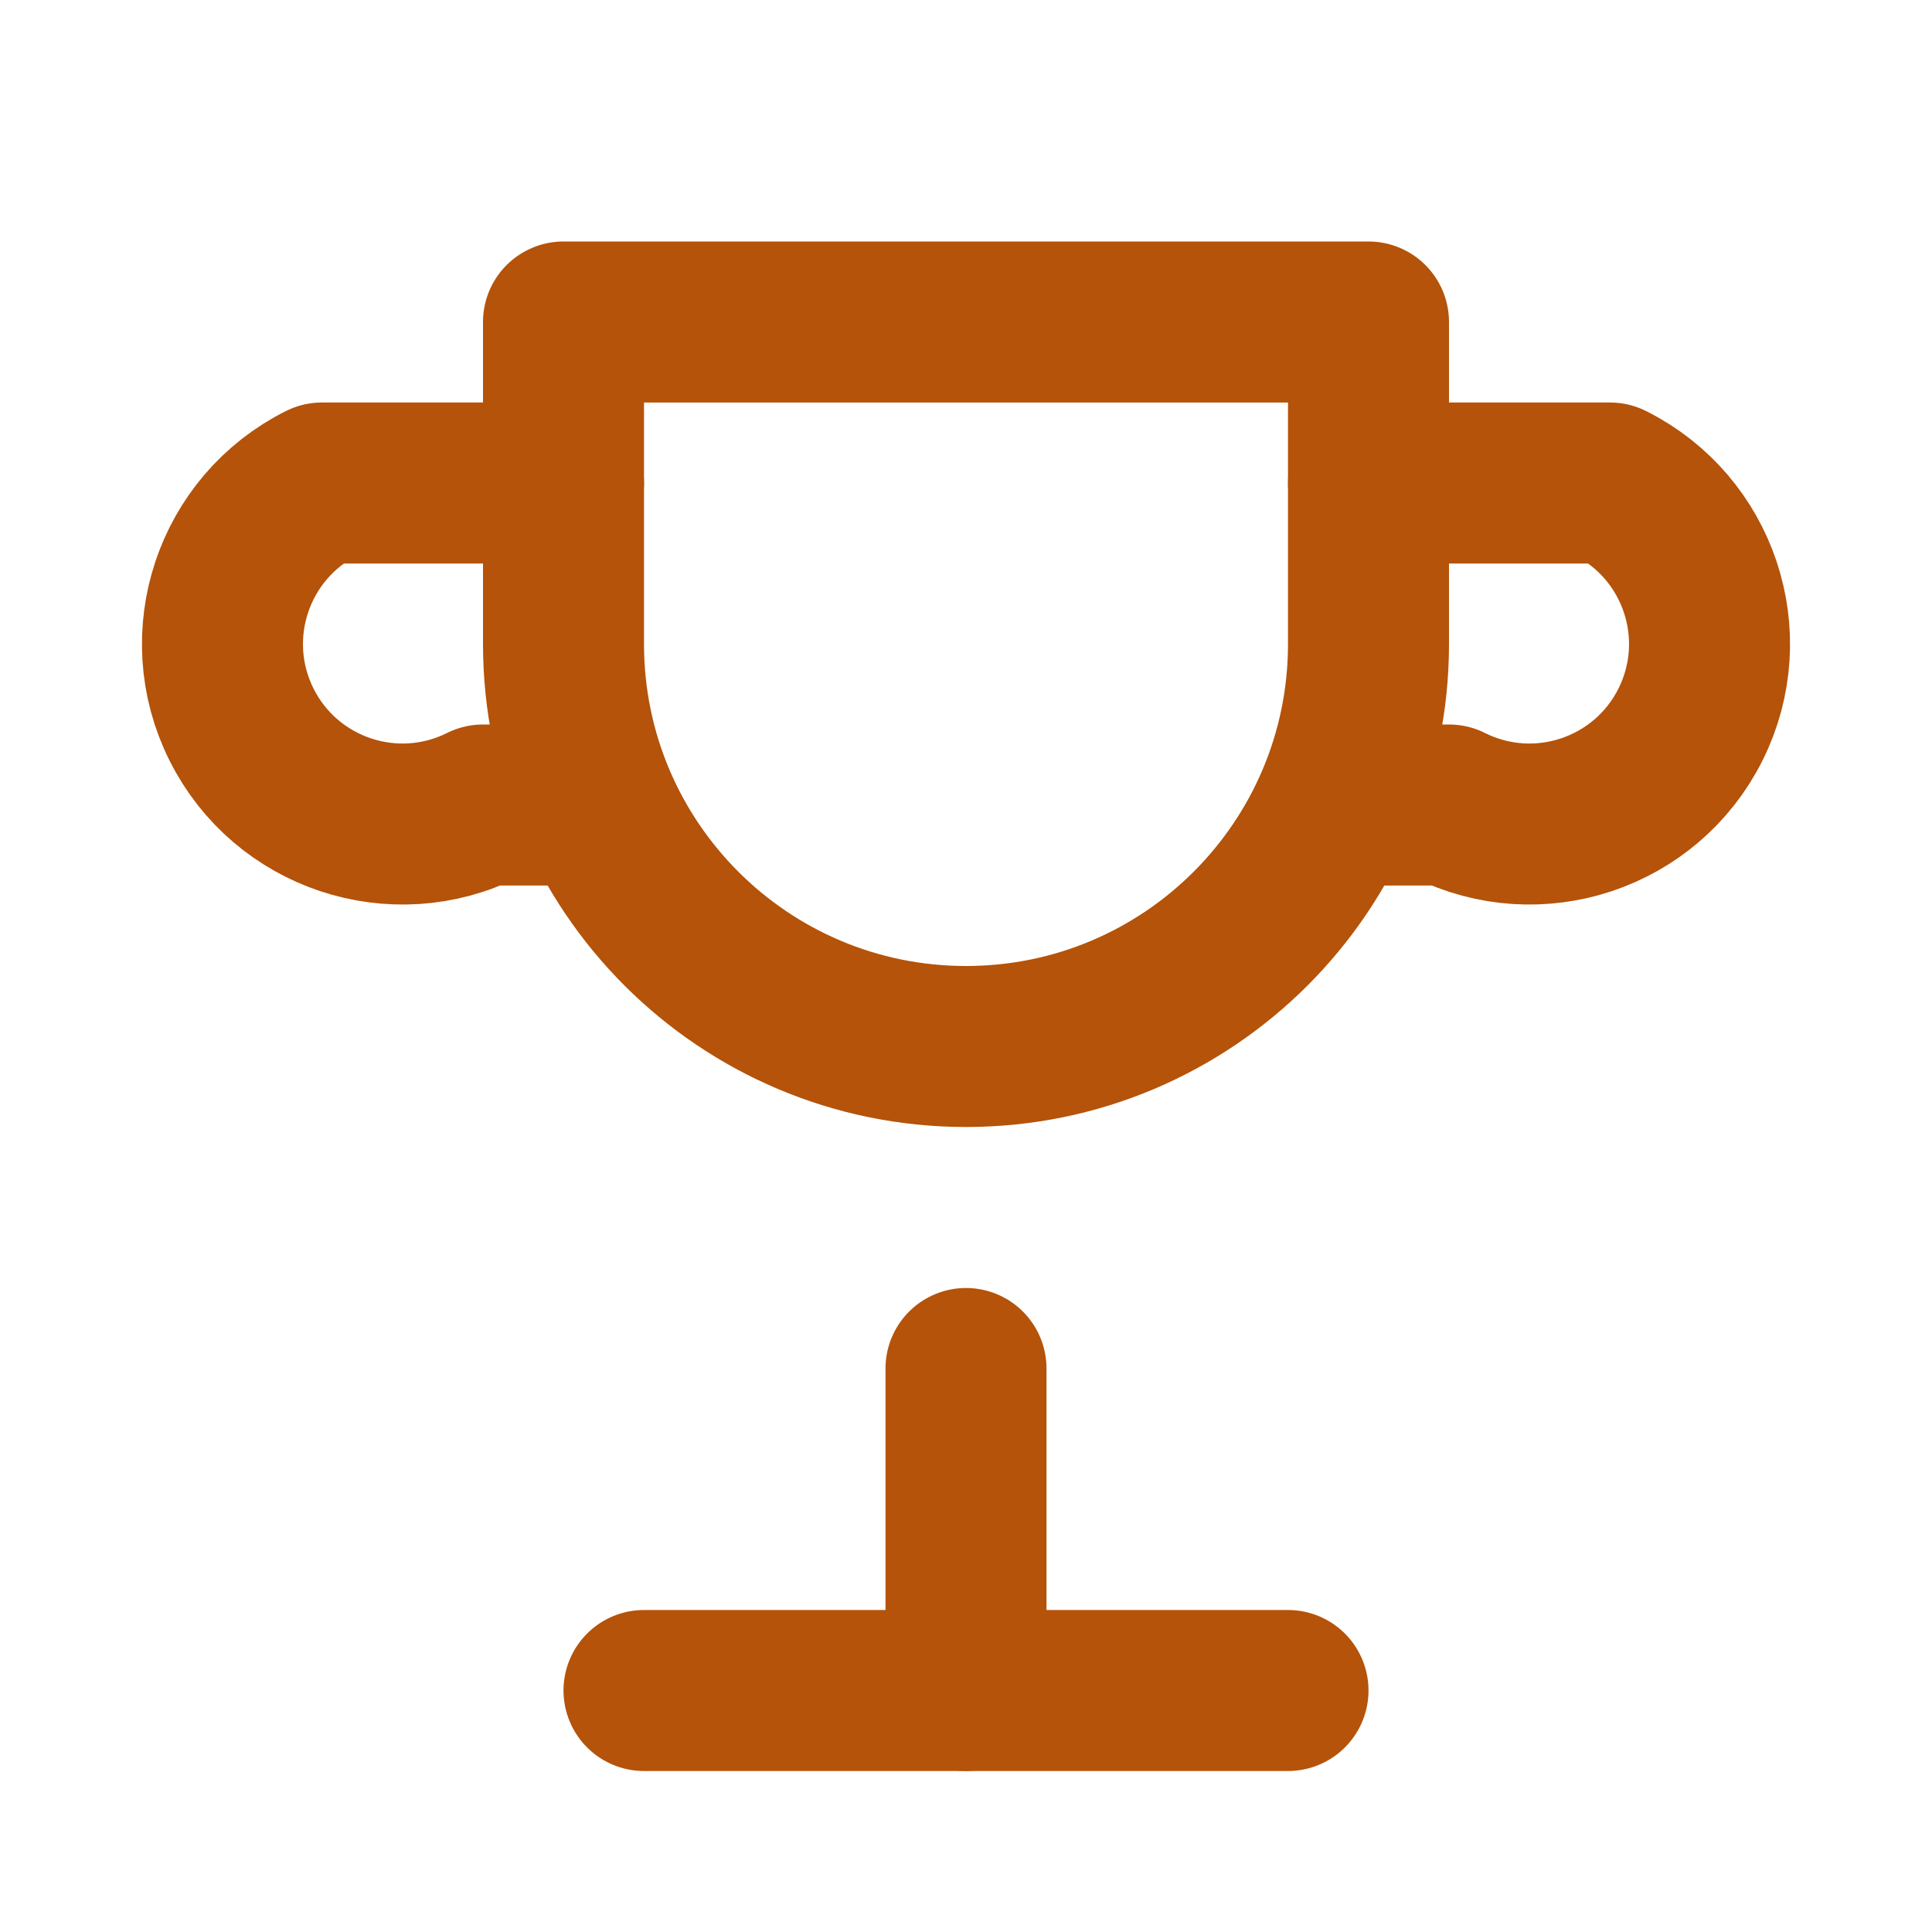
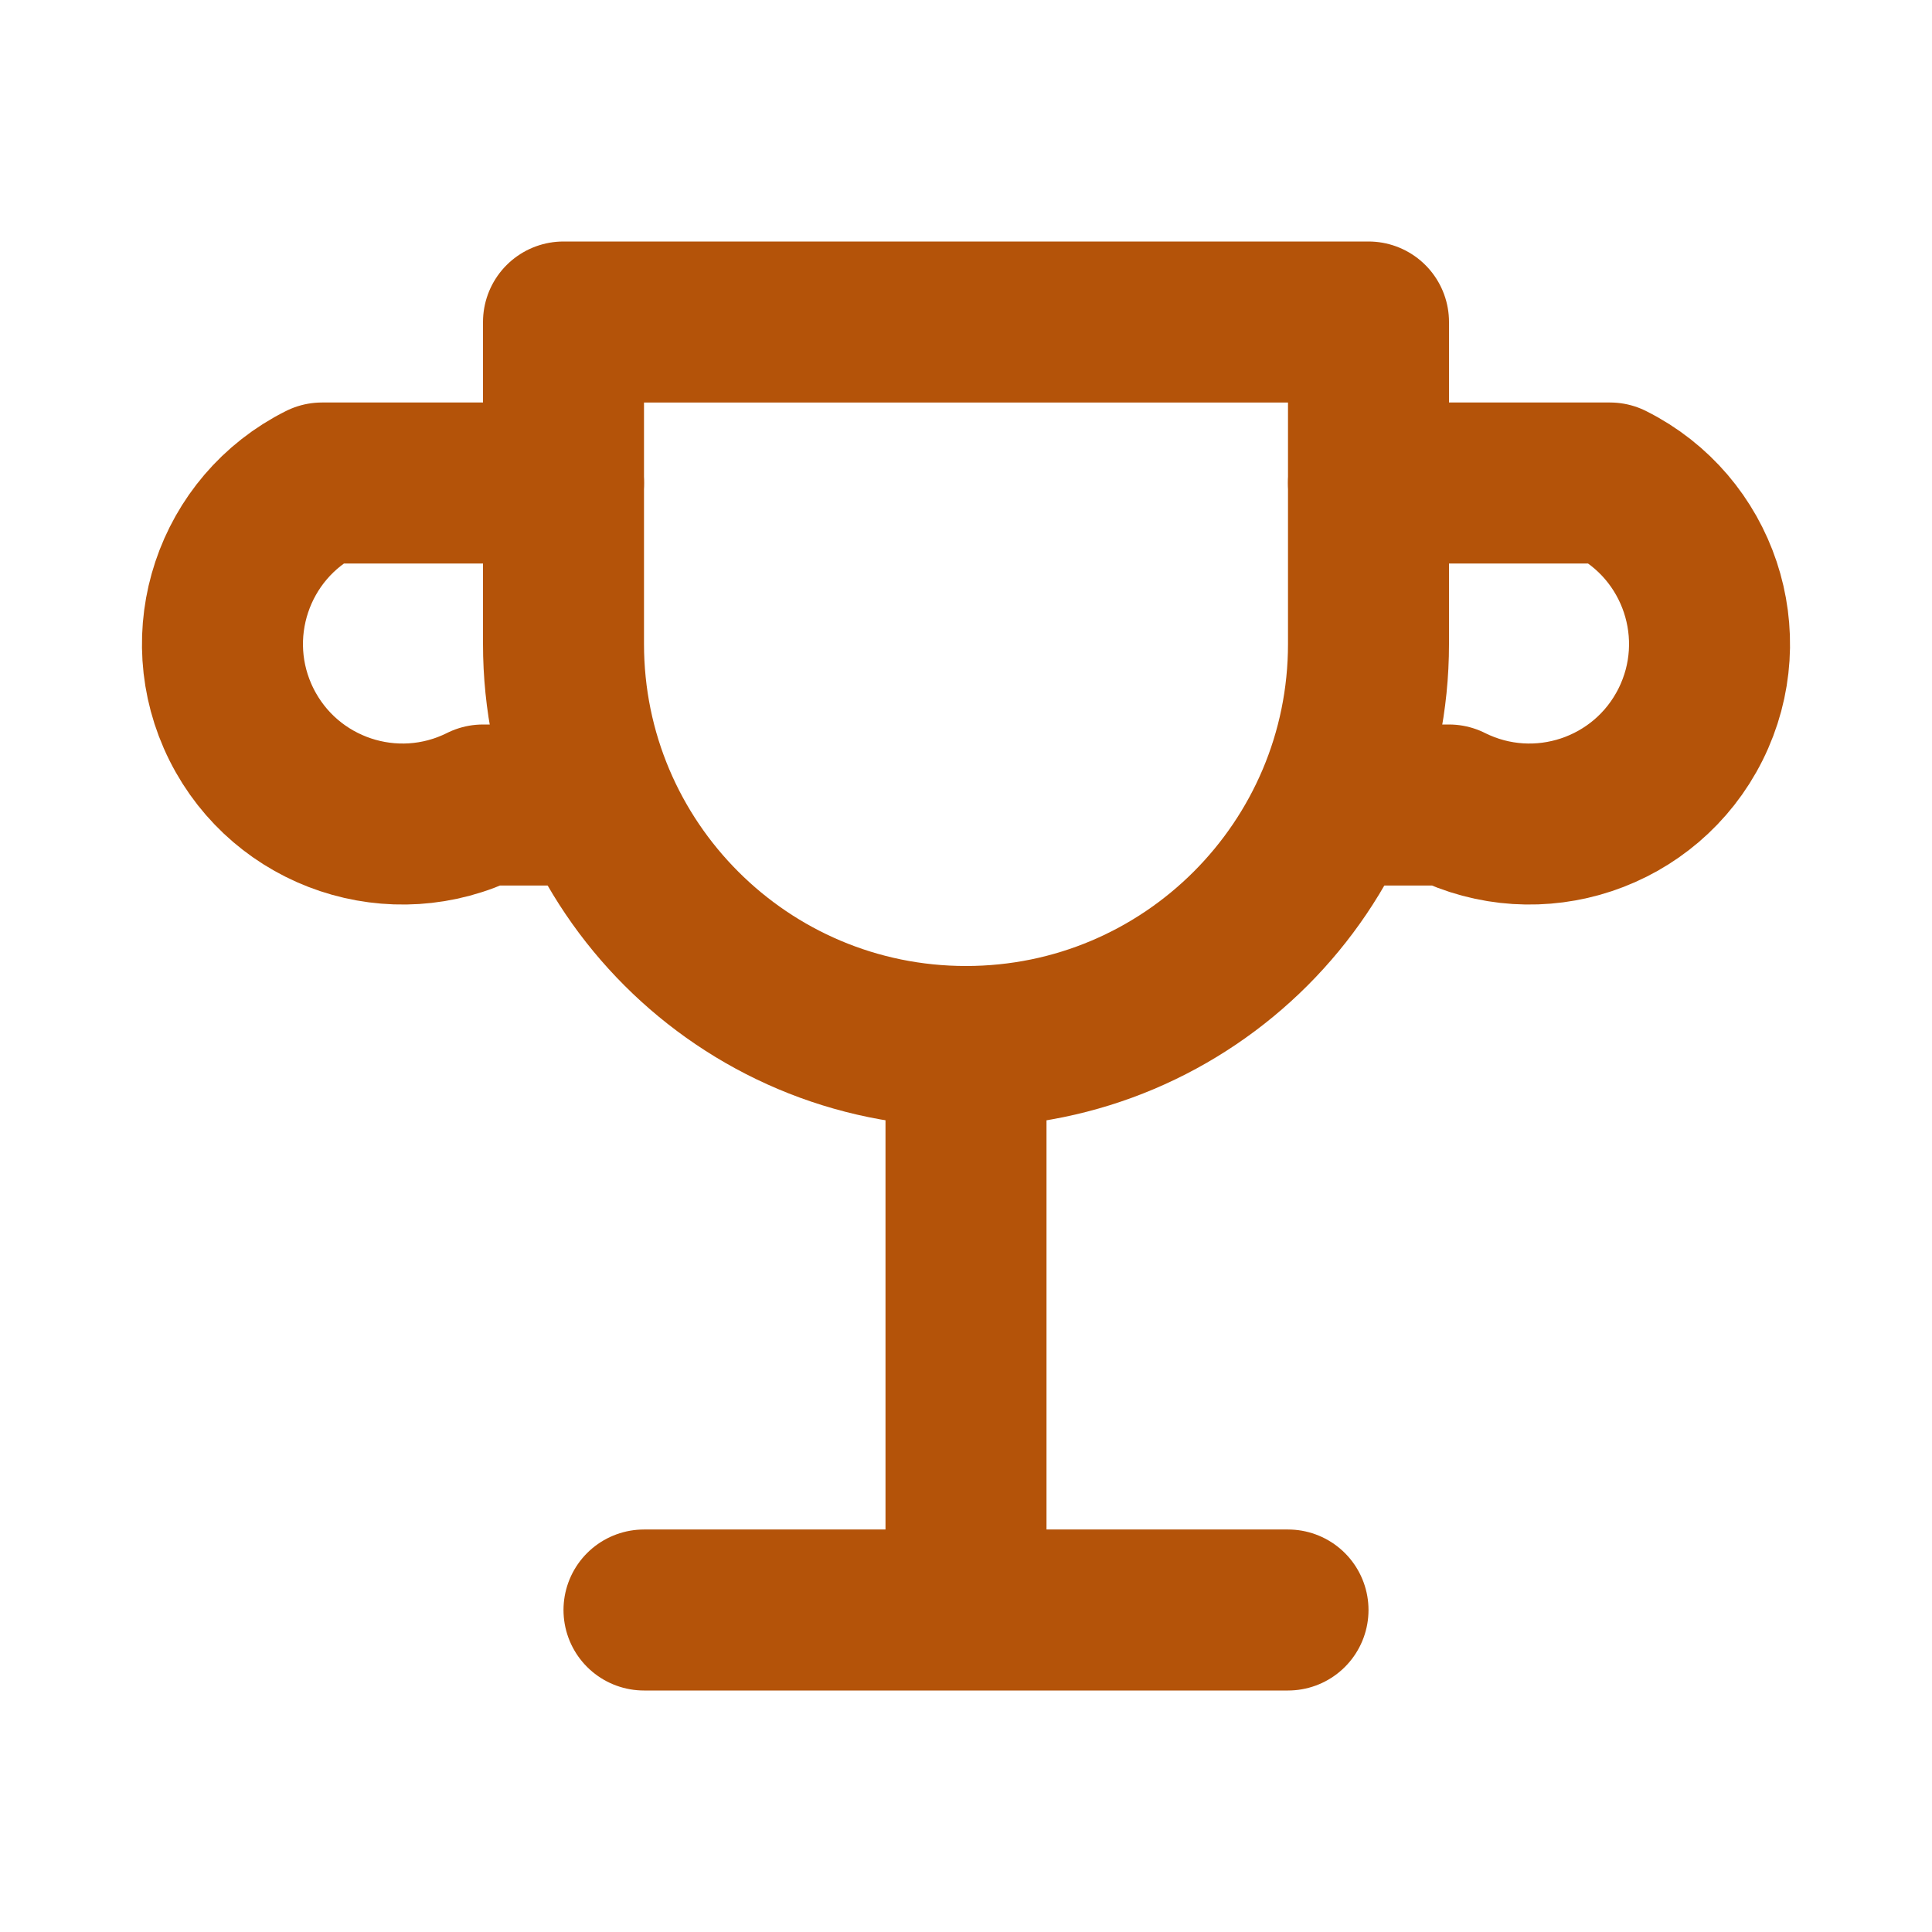
<svg xmlns="http://www.w3.org/2000/svg" viewBox="0 0 24 24" fill="none" stroke="#b45309" stroke-width="2" stroke-linecap="round" stroke-linejoin="round">
-   <path d="M8 21h8" />
-   <path d="M12 17v4" />
+   <path d="M8 20h8" />
+   <path d="M12 13v6" />
  <path d="M7 4h10v4a5 5 0 0 1-10 0z" />
  <path d="M7 6H4a2 2 0 0 0 2 4h1" />
  <path d="M17 6h3a2 2 0 0 1-2 4h-1" />
</svg>
